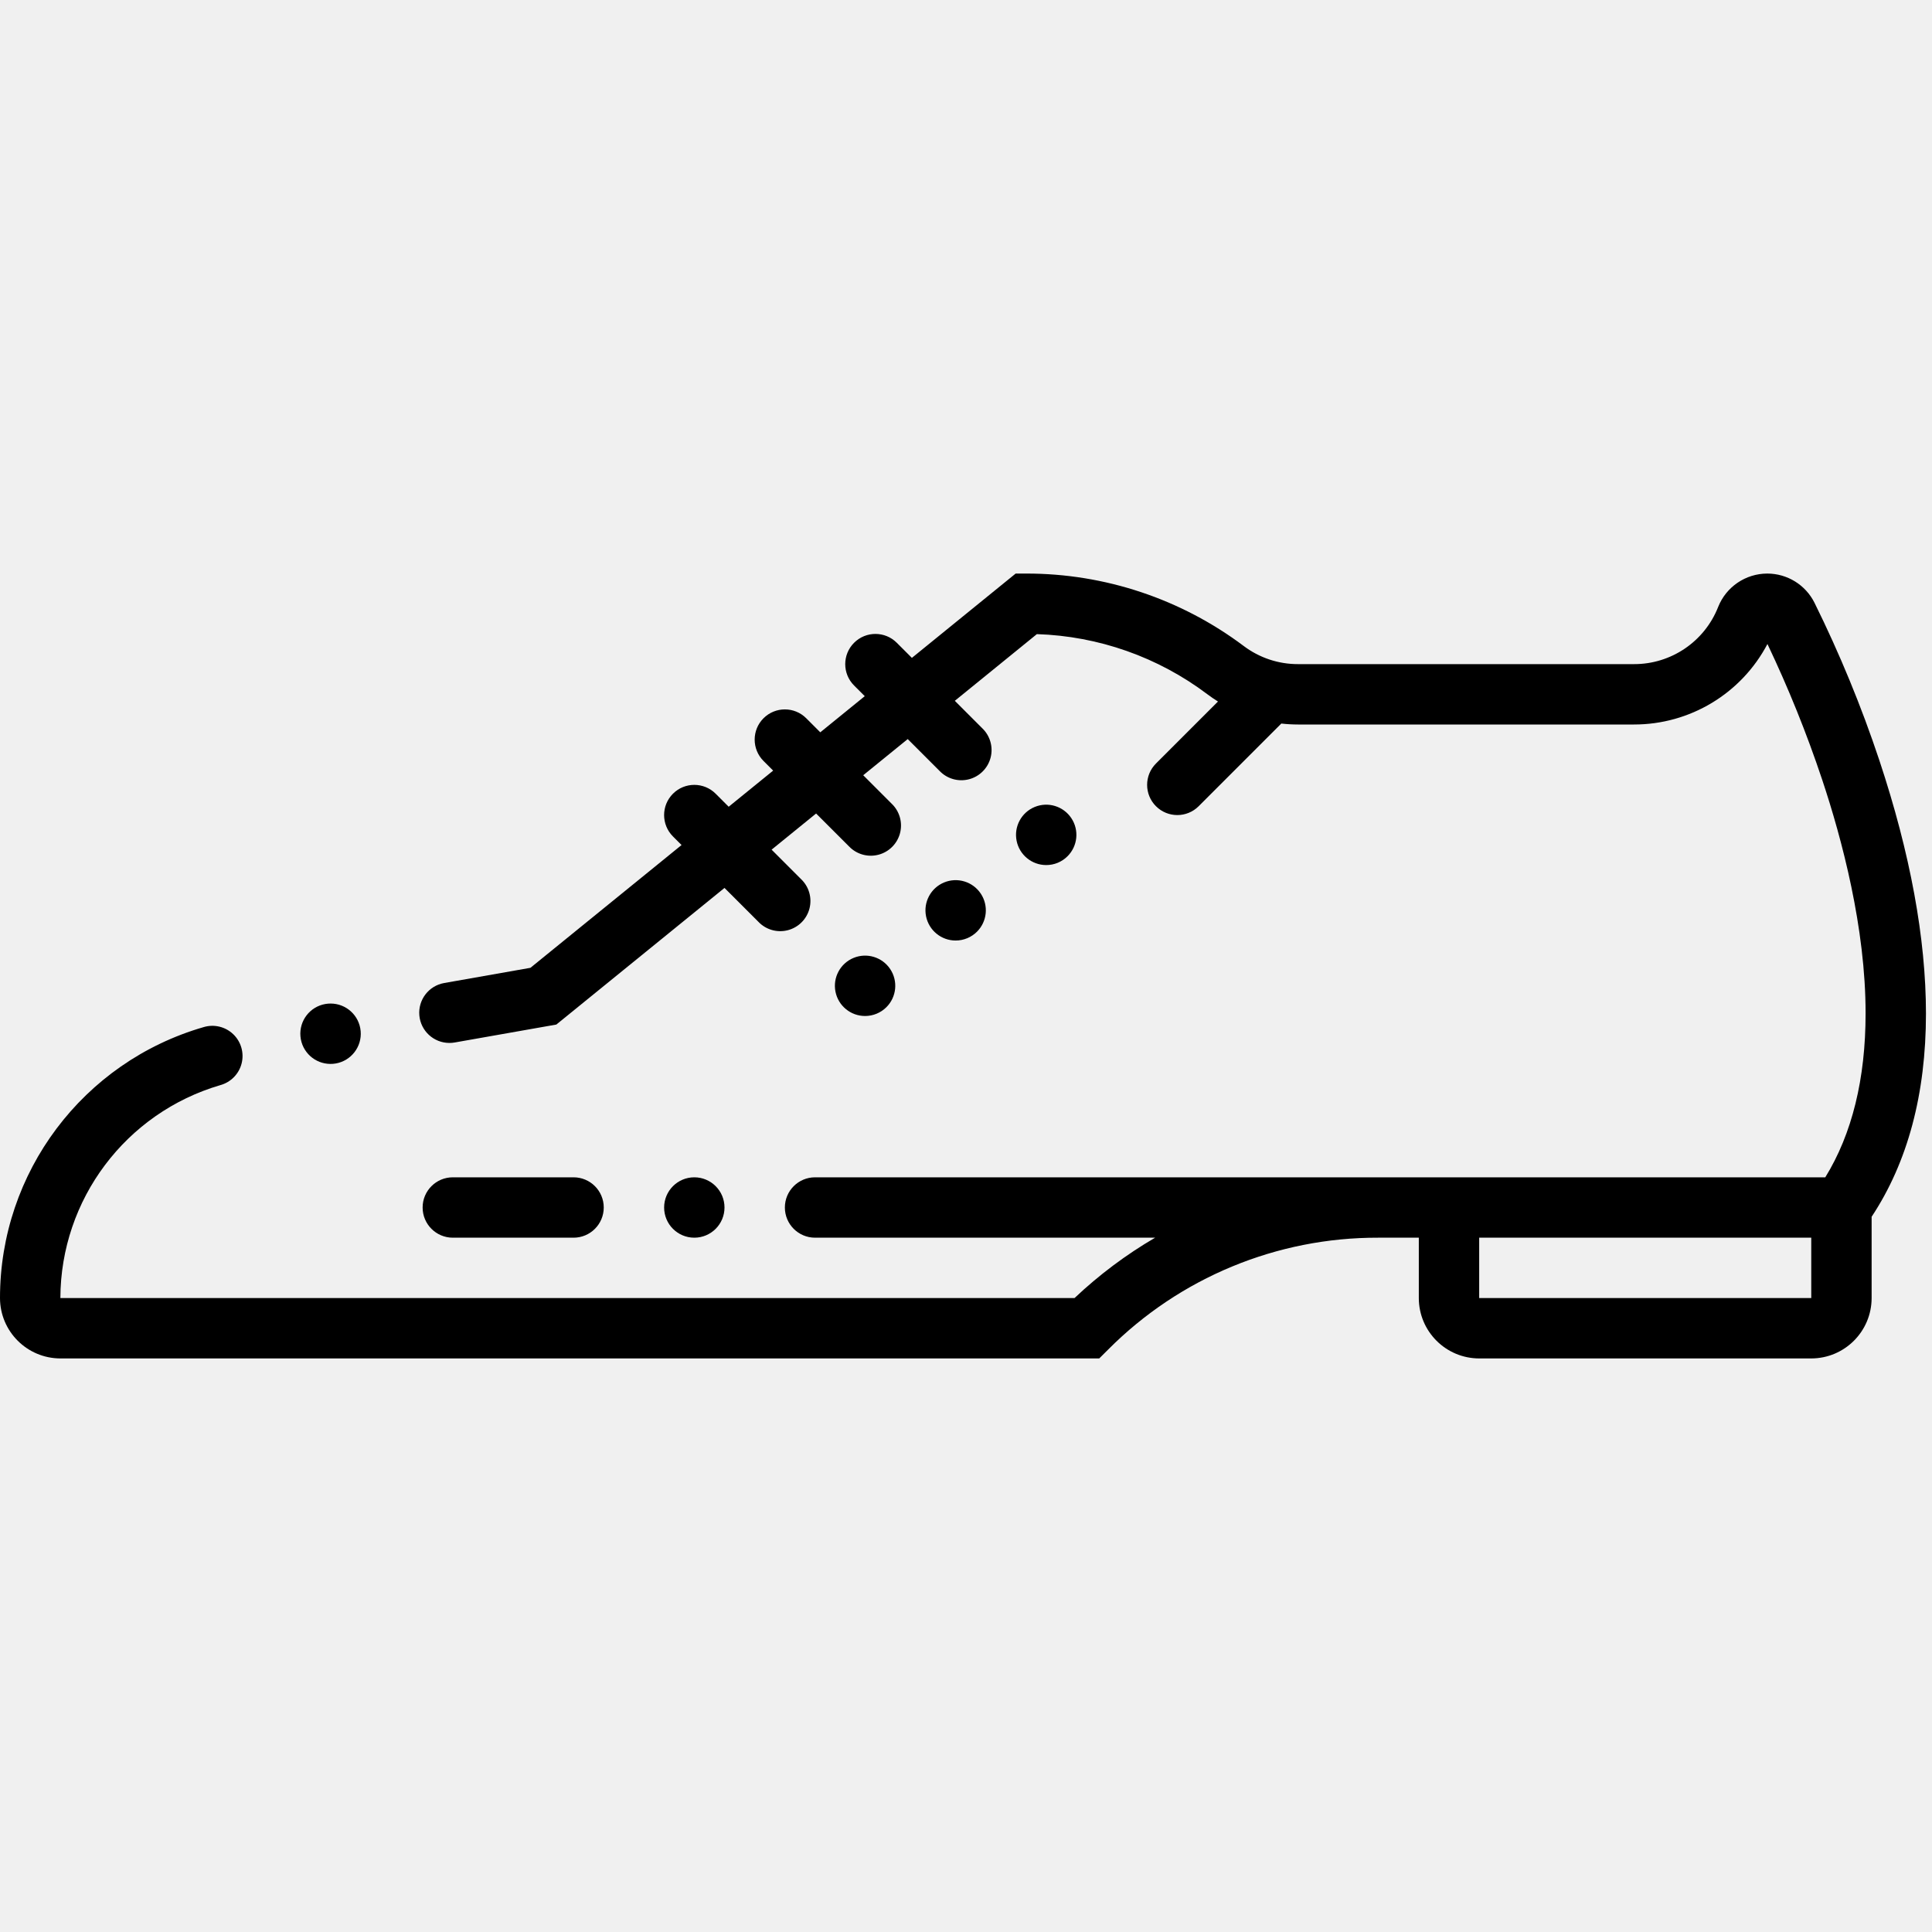
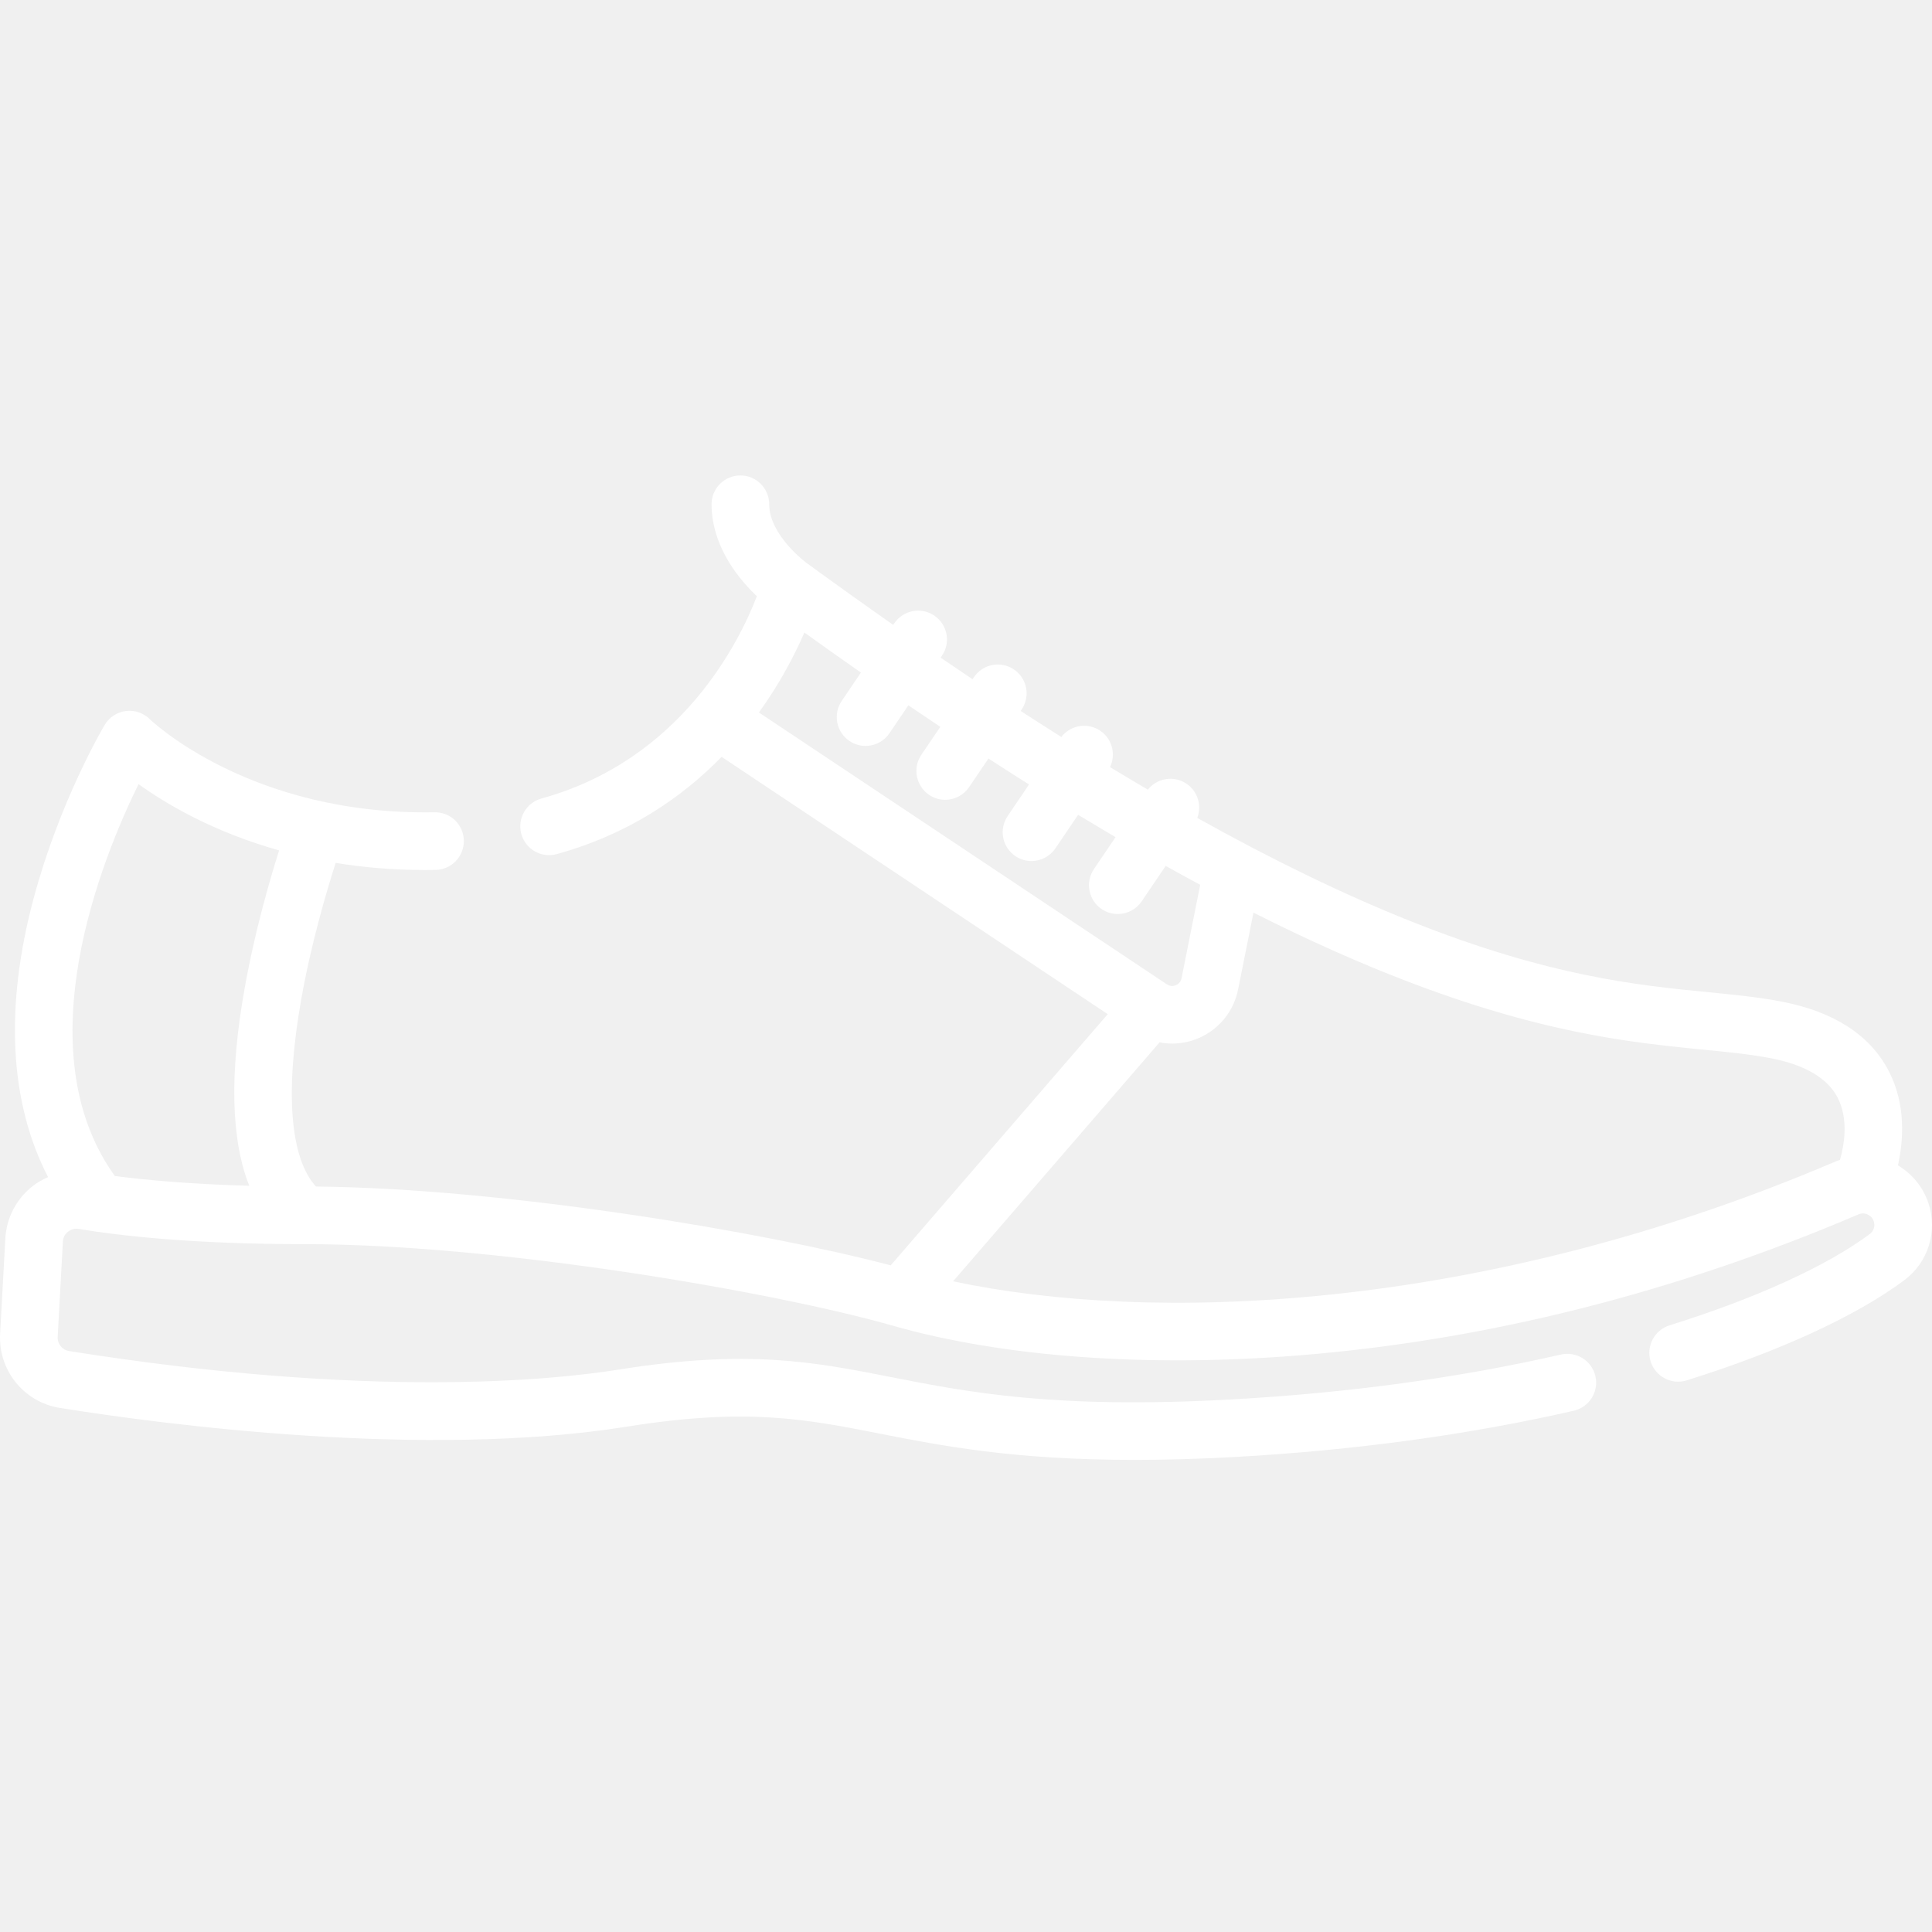
- <svg xmlns="http://www.w3.org/2000/svg" height="512" viewBox="0 0 512 512" width="512">
-   <path d="m282.91 226.91a8 8 0 1 0 -5.66 2.34 7.949 7.949 0 0 0 5.66-2.34z" />
-   <path d="m258.91 246.91a8 8 0 1 0 -5.66 2.34 8 8 0 0 0 5.66-2.34z" />
-   <path d="m234.91 266.91a8 8 0 1 0 -5.66 2.34 8 8 0 0 0 5.66-2.34z" />
-   <path d="m87.59 281.95a8.184 8.184 0 0 0 1.4-.12 8 8 0 0 0 -1.38-15.88 8.184 8.184 0 0 0 -1.4.12 8 8 0 0 0 1.38 15.88z" />
-   <path d="m498.05 201.5a327.989 327.989 0 0 0 -17.19-41.76 13.989 13.989 0 0 0 -12.52-7.74 14.028 14.028 0 0 0 -13.02 8.87 23.9 23.9 0 0 1 -22.29 15.13h-89.03a23.812 23.812 0 0 1 -14.41-4.81 95.778 95.778 0 0 0 -57.59-19.19h-2.84l-27.5 22.343-4-4a8 8 0 0 0 -11.32 11.32l2.832 2.83-11.787 9.577-3.725-3.727a8 8 0 0 0 -11.32 11.32l2.556 2.555-11.787 9.576-3.449-3.451a8 8 0 0 0 -11.32 11.32l2.28 2.279-40.05 32.538-22.85 4.03a8 8 0 0 0 1.38 15.88 8.184 8.184 0 0 0 1.4-.12l26.92-4.75h.01l44.57-36.21 8.974 8.97a8 8 0 1 0 11.31-11.31l-7.8-7.8 11.792-9.581 8.7 8.694a8 8 0 1 0 11.31-11.31l-7.524-7.527 11.793-9.581 8.421 8.418a8 8 0 1 0 11.31-11.31l-7.248-7.251 21.742-17.672a79.216 79.216 0 0 1 45.18 15.93q1.368 1.028 2.816 1.93l-16.433 16.433a8 8 0 0 0 11.314 11.314l21.907-21.908a40.07 40.07 0 0 0 4.416.251h89.03a39.923 39.923 0 0 0 35.38-21.33 317.373 317.373 0 0 1 14.48 35.88c5.27 15.8 11.55 39.39 11.53 62.04 0 17.31-3.59 31.92-10.68 43.41h-267.72a8 8 0 0 0 0 16h90.122a116.8 116.8 0 0 0 -21.362 16h-268.76a58.981 58.981 0 0 1 42.39-56.43 8 8 0 1 0 -4.44-15.37 74.713 74.713 0 0 0 -53.95 71.8 16.034 16.034 0 0 0 16 16h275.31l2.35-2.34a100.557 100.557 0 0 1 71.59-29.66h10.75v16a16.019 16.019 0 0 0 16 16h88a16.019 16.019 0 0 0 16-16v-21.543c9.556-14.446 14.4-32.546 14.4-53.867-.01-19.89-4.17-42.46-12.35-67.09zm-18.05 142.5h-88v-16h88z" />
-   <path d="m152 328a8 8 0 0 0 0-16h-32a8 8 0 0 0 0 16z" />
-   <circle cx="184" cy="320" r="8" />
+ <svg xmlns="http://www.w3.org/2000/svg" height="512px" viewBox="0 -126 512 512" width="512px">
+   <g>
+     <path d="m511.051 192.828c-1.402-4.203-4.297-7.75-8.078-9.984 1.426-6.402 2.227-16.105-2.473-25.086-4.934-9.43-14.398-15.582-28.125-18.281-6.121-1.199-12.641-1.84-19.543-2.52-18.816-1.852-42.238-4.156-79.098-18.871-17.508-6.992-36.27-16.07-56.449-27.328 1.25-3.242.16-7.027-2.84-9.062-3.324-2.254-7.793-1.523-10.254 1.57-3.305-1.938-6.645-3.93-10.023-5.977 1.621-3.359.586-7.484-2.59-9.637-3.355-2.273-7.871-1.512-10.316 1.656-3.551-2.242-7.141-4.535-10.773-6.895l.262-.387c2.363-3.492 1.453-8.238-2.043-10.605-3.488-2.367-8.242-1.453-10.605 2.039l-.367.543c-2.793-1.875-5.613-3.777-8.457-5.715l.363-.539c2.367-3.492 1.453-8.238-2.039-10.605-3.492-2.367-8.242-1.453-10.609 2.039l-.281.418c-7.418-5.191-14.992-10.605-22.734-16.246-.031-.02-.059-.035-.086-.055-.012-.008-.023-.016-.031-.023-.102-.07-10.016-7.379-10.016-15.641 0-4.219-3.418-7.637-7.637-7.637s-7.637 3.418-7.637 7.637c0 6.992 2.926 14.125 8.457 20.625 1.223 1.438 2.438 2.688 3.547 3.742-4.512 11.75-19.836 43.34-57.09 53.613-4.066 1.125-6.453 5.328-5.332 9.395 1.125 4.066 5.328 6.453 9.395 5.332 19.129-5.277 33.309-15.133 43.684-25.77l102.328 68.191-57.512 66.566c-33.34-8.797-102.008-20.43-152.312-20.879-6.871-7.543-8.273-24.977-3.906-49.641 2.609-14.723 6.68-28.512 9.125-36.133 7.25 1.184 15.137 1.883 23.664 1.883.926 0 1.863-.008 2.801-.023 4.219-.078 7.578-3.555 7.5-7.773-.074-4.219-3.504-7.574-7.773-7.5-48.891.879-75.199-24.426-75.438-24.66-1.668-1.668-4.016-2.473-6.352-2.176-2.34.293-4.414 1.652-5.617 3.68-.484.816-11.945 20.289-18.812 45.902-7.762 28.965-6.402 54.207 3.816 73.934-1.523.66-2.973 1.496-4.289 2.551-4.18 3.348-6.746 8.332-7.039 13.68l-1.387 25.266c-.531 9.691 6.289 18.152 15.863 19.68 27.27 4.352 96.5 13.547 150.332 4.941 31.688-5.074 47.293-2 67.051 1.887 16.074 3.16 35.285 6.941 67.363 6.941 8.039 0 16.898-.238 26.707-.781 31.695-1.766 61.879-5.887 89.711-12.25 4.113-.938 6.684-5.035 5.746-9.148-.941-4.109-5.035-6.68-9.148-5.742-26.996 6.172-56.316 10.172-87.156 11.887-47.023 2.609-70.004-1.91-90.273-5.898-20.41-4.016-38.039-7.484-72.41-1.98-17.207 2.75-65.836 7.777-145.512-4.941-1.824-.289-3.121-1.906-3.02-3.758l1.387-25.266c.074-1.387.867-2.219 1.332-2.594.473-.379 1.473-.973 2.883-.738 11.051 1.84 30.406 4.031 59.867 4.031 51.641 0 124.918 12.773 155.828 21.602 29.027 8.297 67.148 11.102 107.328 7.902 49.832-3.969 99.844-16.555 148.637-37.406 1.035-.438 1.934-.168 2.379.031.453.203 1.273.711 1.641 1.82.414 1.238 0 2.59-1.039 3.359-11.355 8.469-30.207 17.066-53.078 24.211-4.023 1.258-6.27 5.543-5.012 9.566 1.258 4.027 5.539 6.273 9.566 5.012 24.477-7.645 44.953-17.07 57.652-26.543 6.336-4.719 8.906-12.938 6.398-20.438zm-297.883-151.203c5.102 3.668 10.086 7.195 14.984 10.613l-5.09 7.516c-2.367 3.492-1.453 8.242 2.039 10.605 1.312.891 2.801 1.316 4.277 1.316 2.445 0 4.852-1.176 6.328-3.355l5.02-7.406c2.855 1.941 5.68 3.848 8.465 5.707l-5.023 7.41c-2.363 3.492-1.449 8.242 2.039 10.605 1.312.891 2.805 1.316 4.277 1.316 2.449 0 4.855-1.176 6.332-3.352l5.133-7.578c3.652 2.367 7.238 4.652 10.758 6.871l-5.668 8.371c-2.367 3.492-1.453 8.242 2.039 10.605 1.312.891 2.801 1.316 4.273 1.316 2.449 0 4.855-1.176 6.332-3.355l6.031-8.898c3.367 2.039 6.676 4.012 9.922 5.918l-5.73 8.457c-2.367 3.492-1.453 8.242 2.039 10.609 1.312.887 2.801 1.312 4.277 1.312 2.445 0 4.852-1.172 6.328-3.352l6.371-9.406c3.113 1.738 6.16 3.41 9.148 5.02l-4.949 24.754c-.23 1.152-1.047 1.652-1.512 1.844-.469.191-1.398.422-2.379-.23l-108.109-72.047c5.703-7.898 9.574-15.465 12.047-21.188zm-176.453 40.176c7.348 5.281 19.828 12.66 37.25 17.566-2.598 8.215-6.512 21.812-9.141 36.586-4.027 22.621-3.602 40.109 1.23 52.289-15.426-.426-27.141-1.484-35.625-2.59-24.113-33.578-3.262-84.445 6.285-103.852zm215.871 131.754 54.711-63.324c1.098.211 2.215.328 3.336.328 2.305 0 4.621-.449 6.824-1.359 5.496-2.281 9.477-7.125 10.645-12.961l4.074-20.387c60.555 30.543 95.078 33.938 119.16 36.309 6.809.668 12.691 1.246 18.094 2.309 8.918 1.75 14.805 5.219 17.504 10.305 3.078 5.812 1.742 12.902.676 16.602-.355.125-.711.238-1.062.387-94.891 40.547-182.379 42.824-233.961 31.793zm0 0" data-original="#000000" class="active-path" data-old_color="#000000" fill="#FFFFFF" />
+   </g>
</svg>
